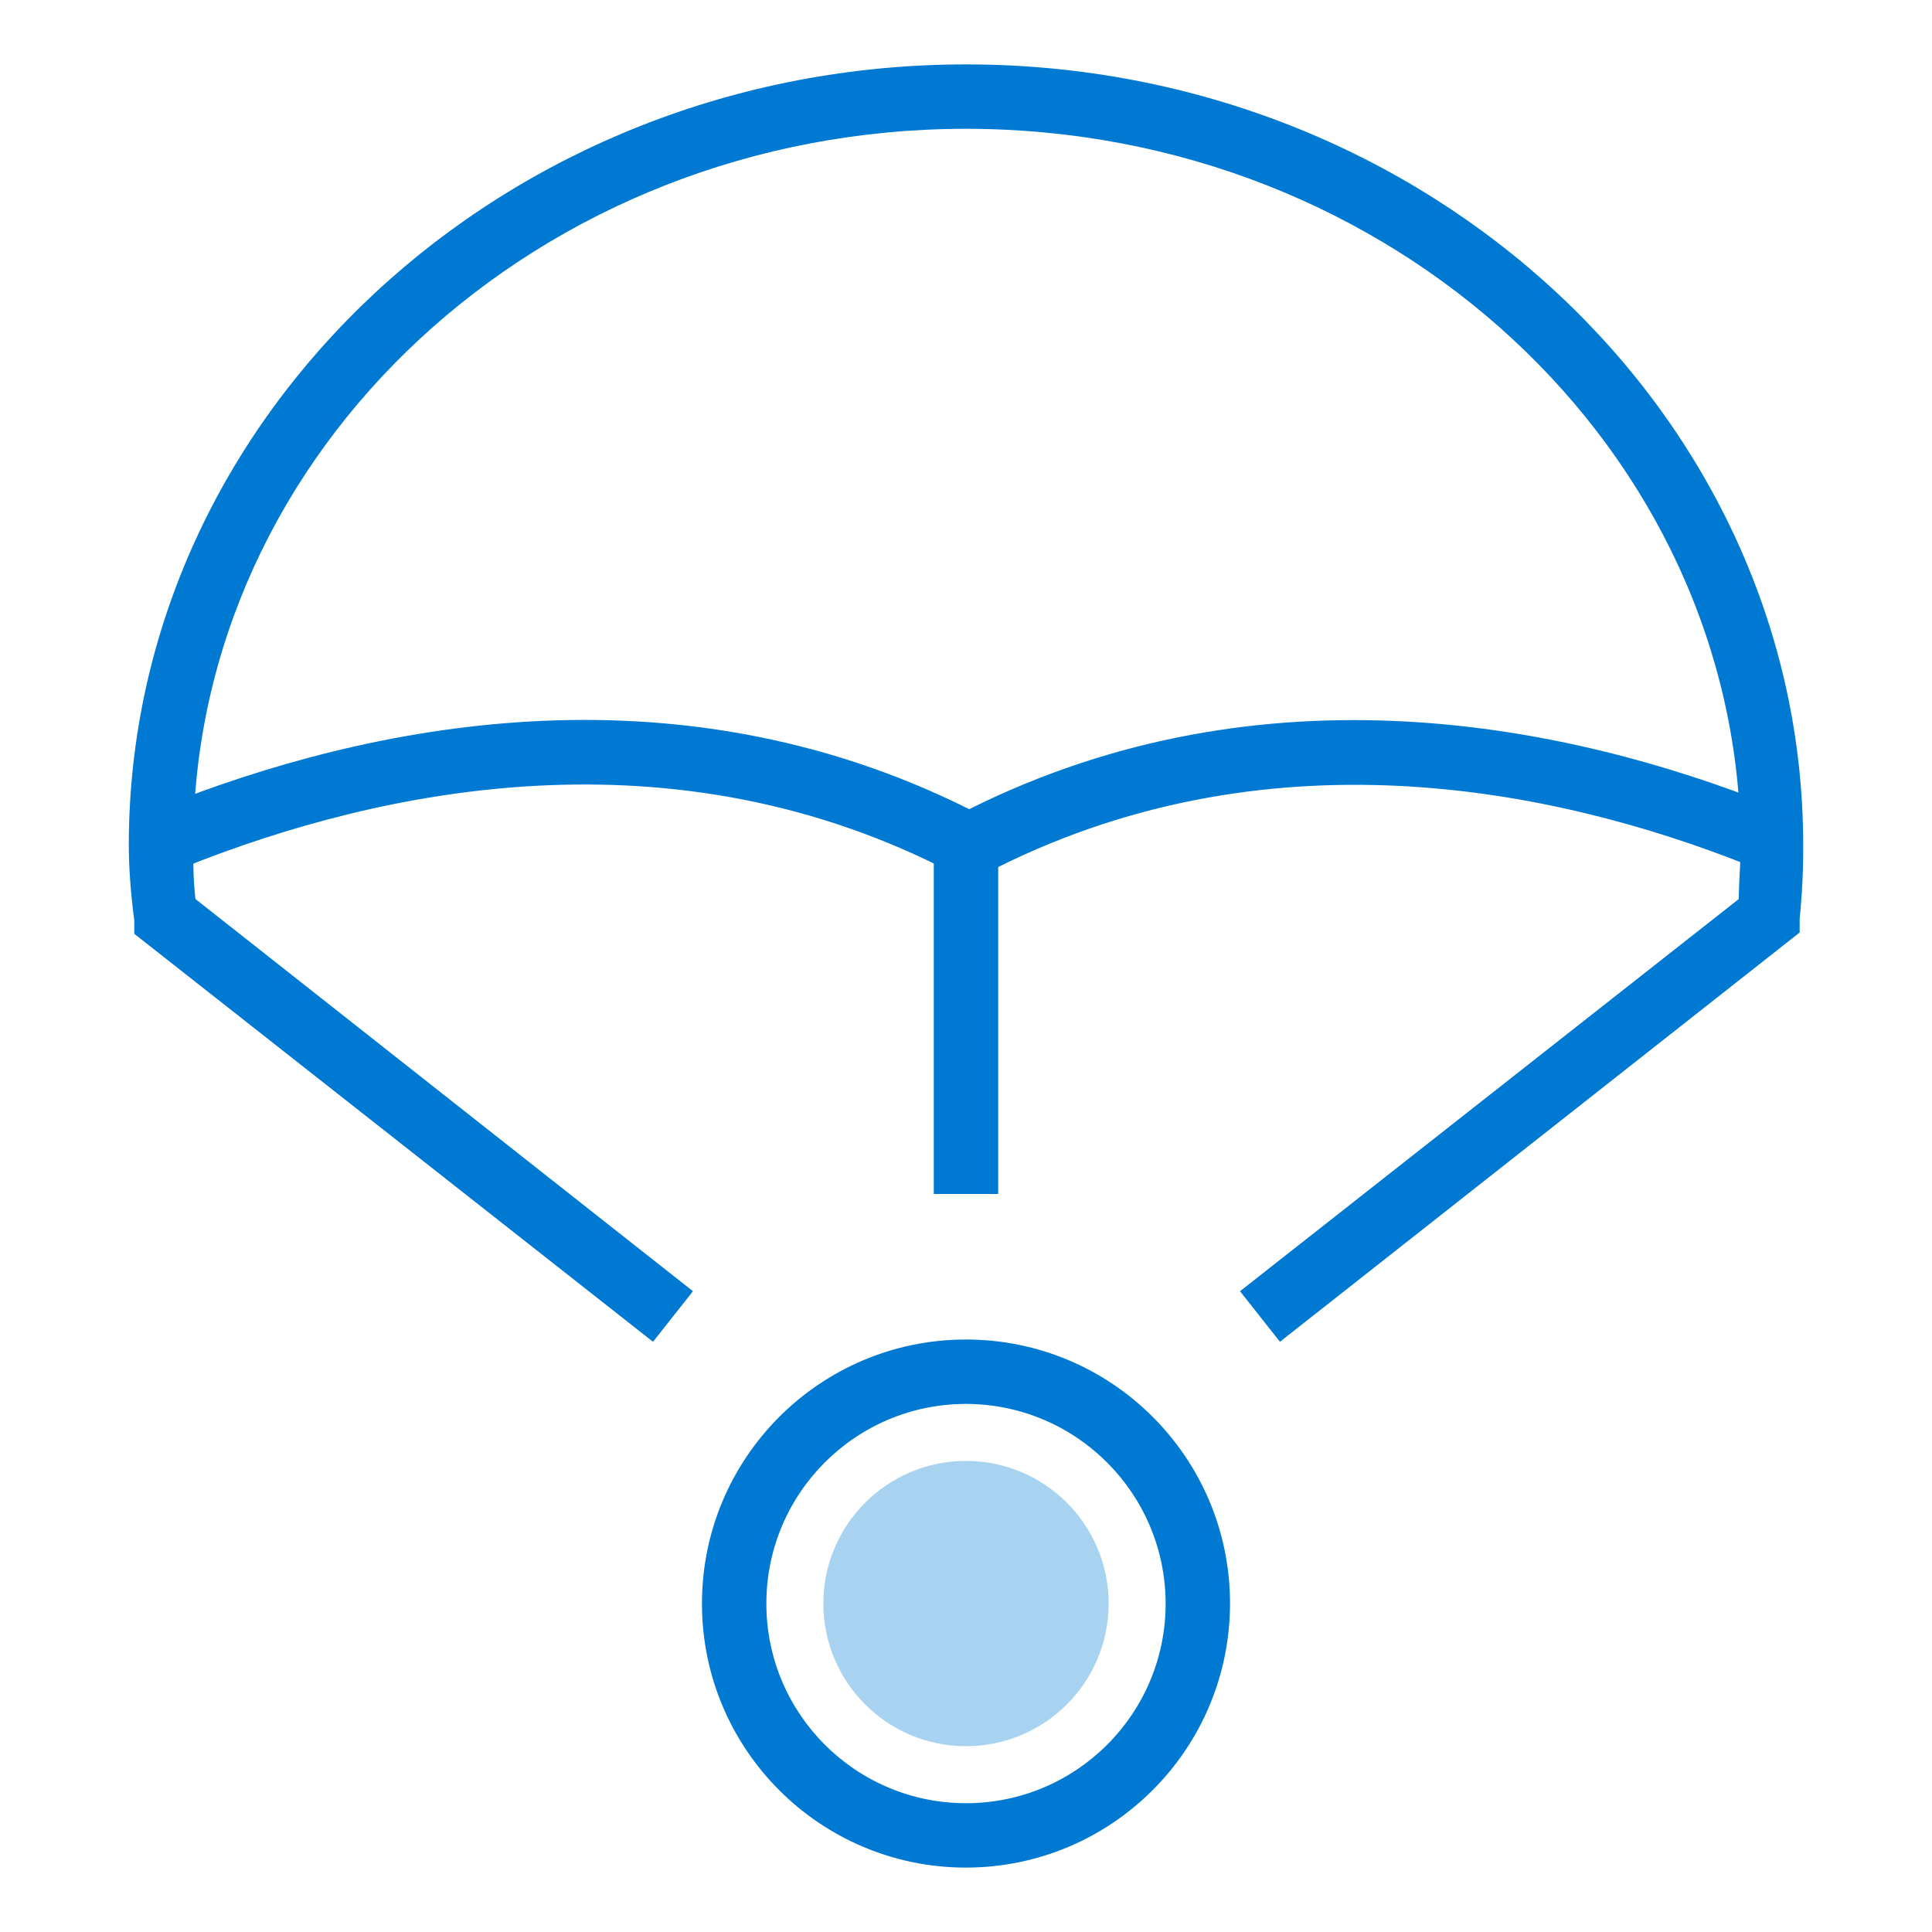
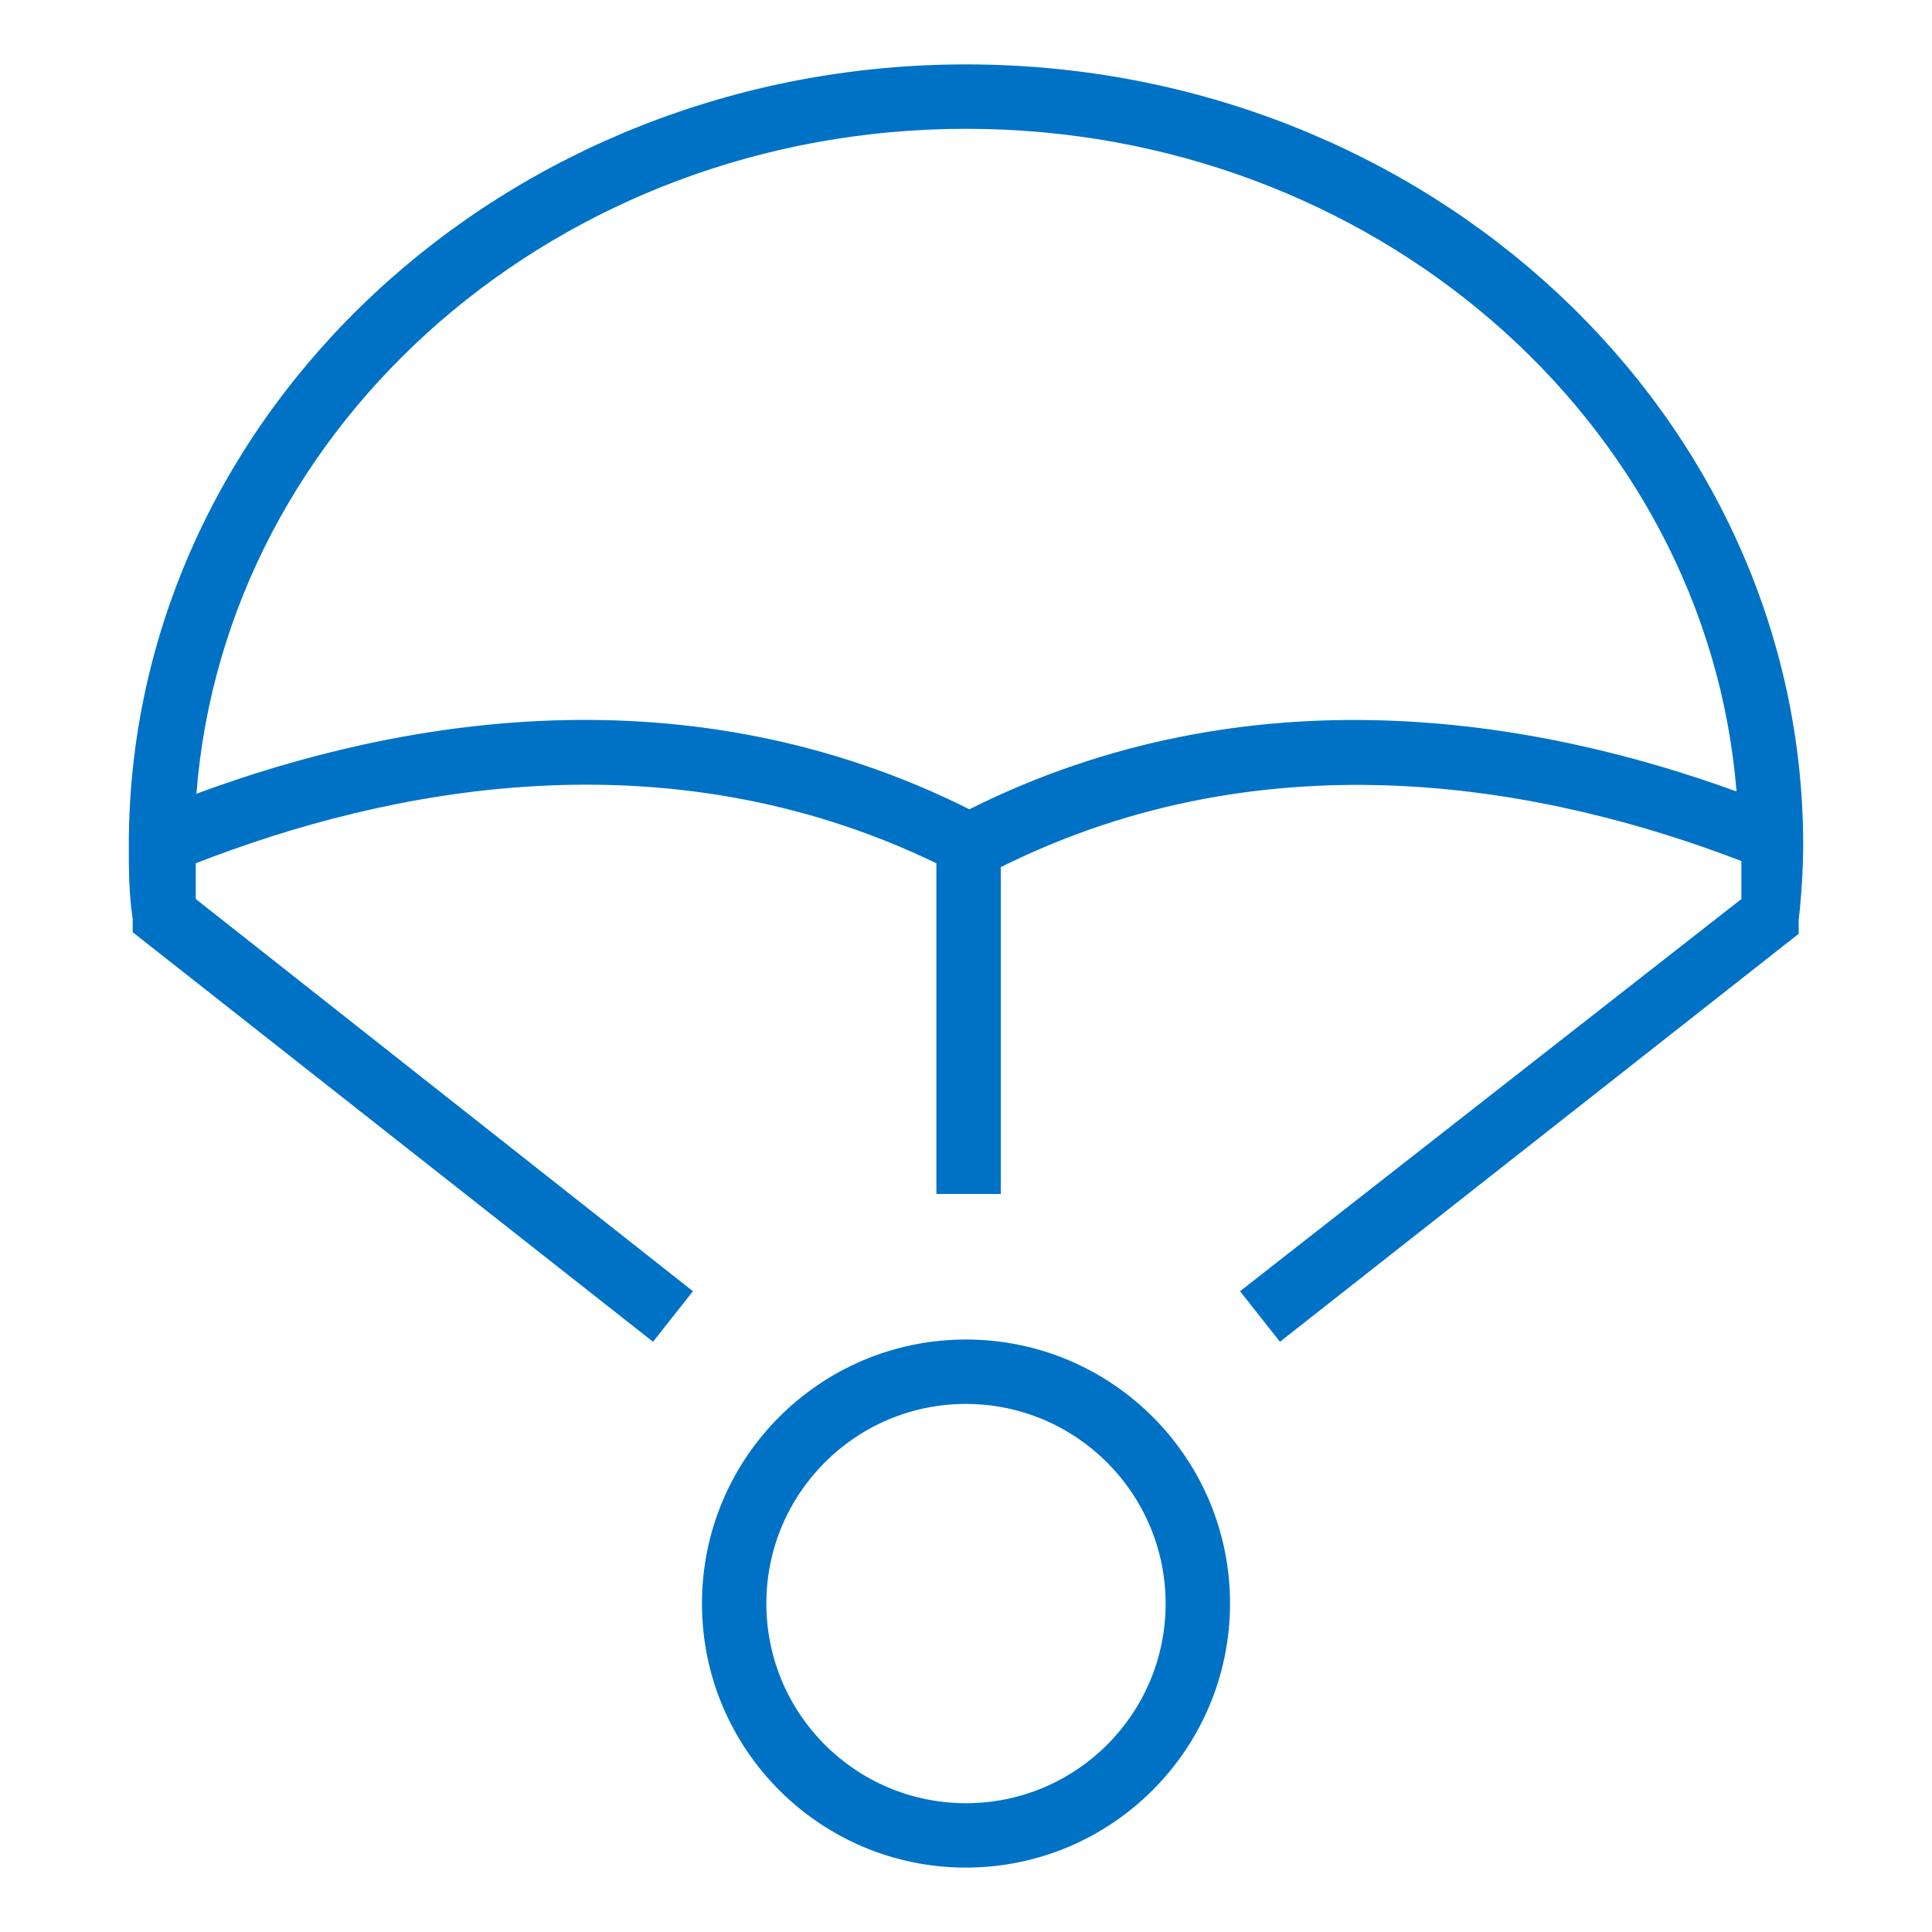
<svg xmlns="http://www.w3.org/2000/svg" id="Layer_1" data-name="Layer 1" viewBox="0 0 60 60">
  <defs>
-     <style>.cls-1{fill:#0079d3;}.cls-2{fill:#a8d3f0;}.cls-3{fill:none;}</style>
+     <style>.cls-1{fill:#0072c6;}</style>
  </defs>
  <path class="cls-1" d="M30,58a8.2,8.2,0,1,1,8.2-8.2A8.21,8.21,0,0,1,30,58Zm0-14.4a6.2,6.2,0,1,0,6.2,6.2A6.21,6.21,0,0,0,30,43.6Z" />
-   <path class="cls-1" d="M30.11,27.38l-.47-.24c-8.73-4.58-17.81-2.65-23.89-.22L5,25.06c6.36-2.54,15.84-4.56,25.1.07C39.29,20.54,48.7,22.5,55,25l-.73,1.86c-6-2.38-15-4.26-23.71.29Z" />
-   <path class="cls-1" d="M39.75,41.67,38.51,40.1,54,27.92c0-.56.06-1.12.06-1.67C54,14,43.25,4,30,4S6,14,6,26.25c0,.5,0,1.08.07,1.67L21.52,40.1l-1.24,1.57L4.17,29l0-.42C4.06,27.75,4,26.94,4,26.25,4,12.88,15.68,2,30,2S56,12.88,56,26.25a21.62,21.62,0,0,1-.11,2.28l0,.43Z" />
-   <rect class="cls-1" x="29" y="26.25" width="2" height="10.83" />
-   <circle class="cls-2" cx="30" cy="49.8" r="4.43" />
-   <rect class="cls-3" width="60" height="60" />
+   <path class="cls-1" d="M30,2C15.68,2,4,12.88,4,26.25c0,.69,0,1.5.12,2.28l0,.42L20.28,41.67l1.24-1.57L6.08,27.92c0-.38,0-.75,0-1.11,5.92-2.31,14.56-4.08,23,0V37.08h2V26.93c8.4-4.19,17.06-2.47,23-.19,0,.39,0,.78,0,1.18L38.51,40.1l1.24,1.57L55.86,29l0-.43A21.62,21.62,0,0,0,56,26.25C56,12.88,44.35,2,30,2Zm.1,23.13c-8.76-4.38-17.7-2.81-24-.48C7,13.12,17.36,4,30,4s23,9.09,23.93,20.58C47.66,22.3,38.79,20.79,30.11,25.13Z" />
</svg>
